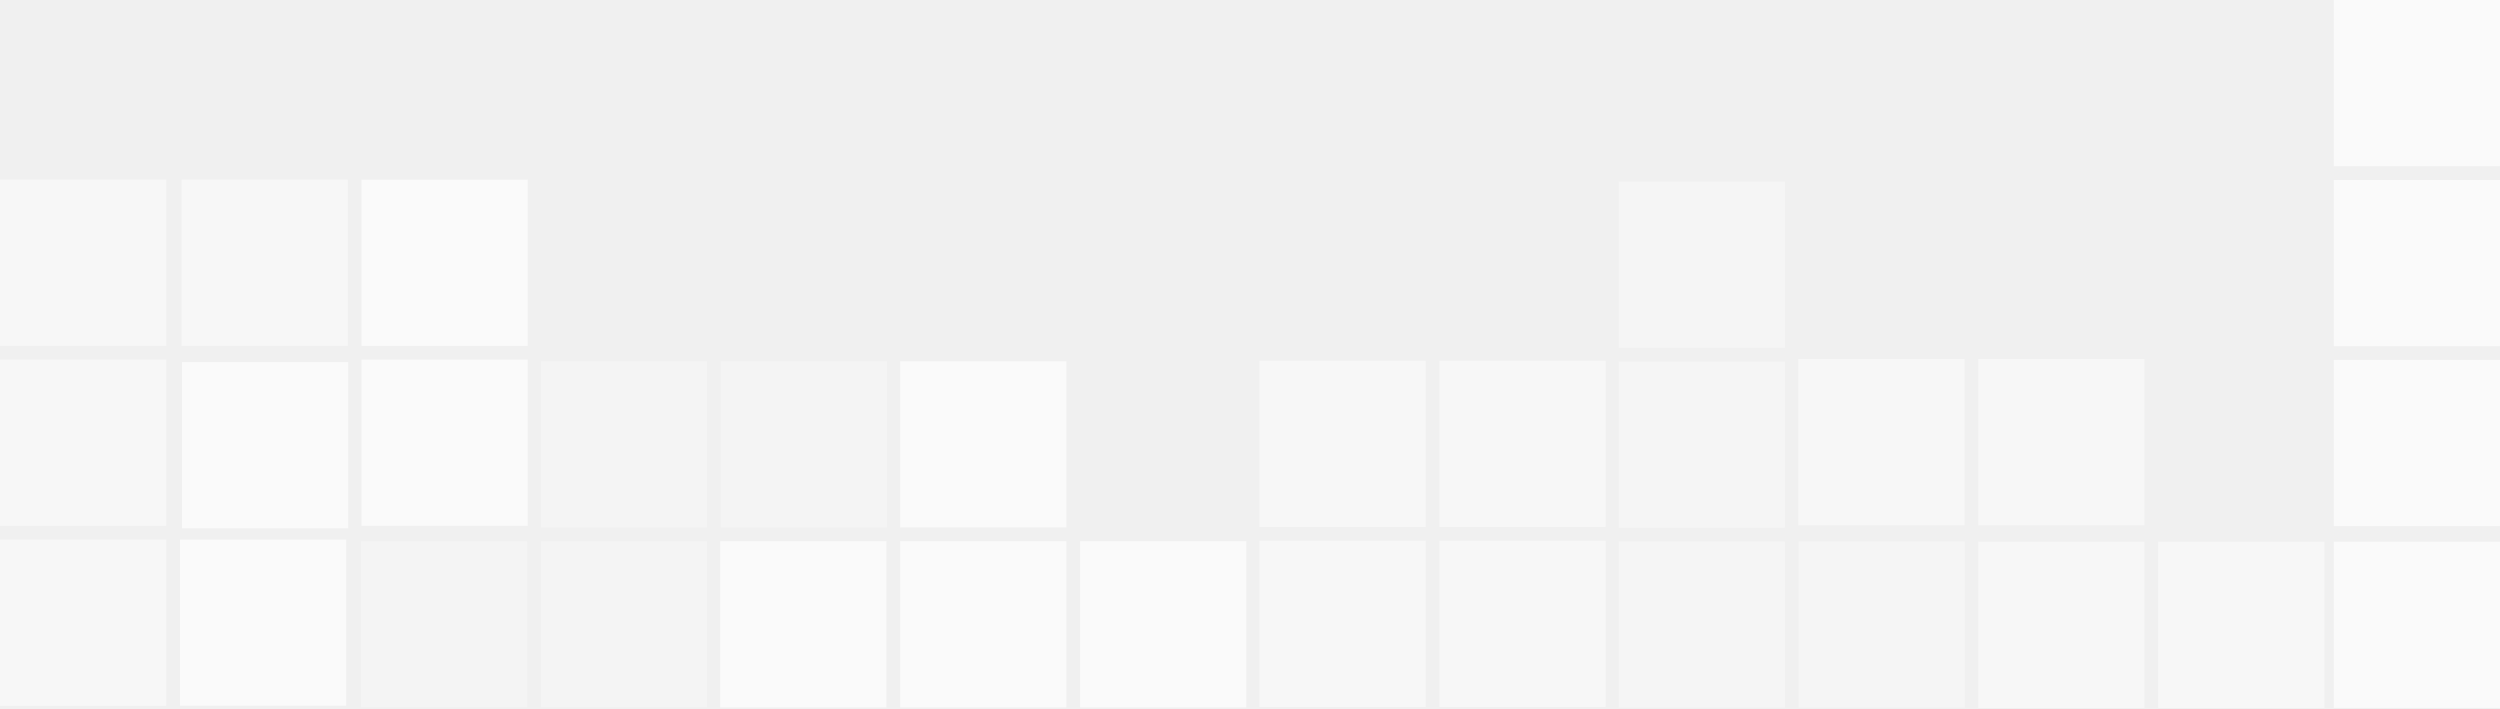
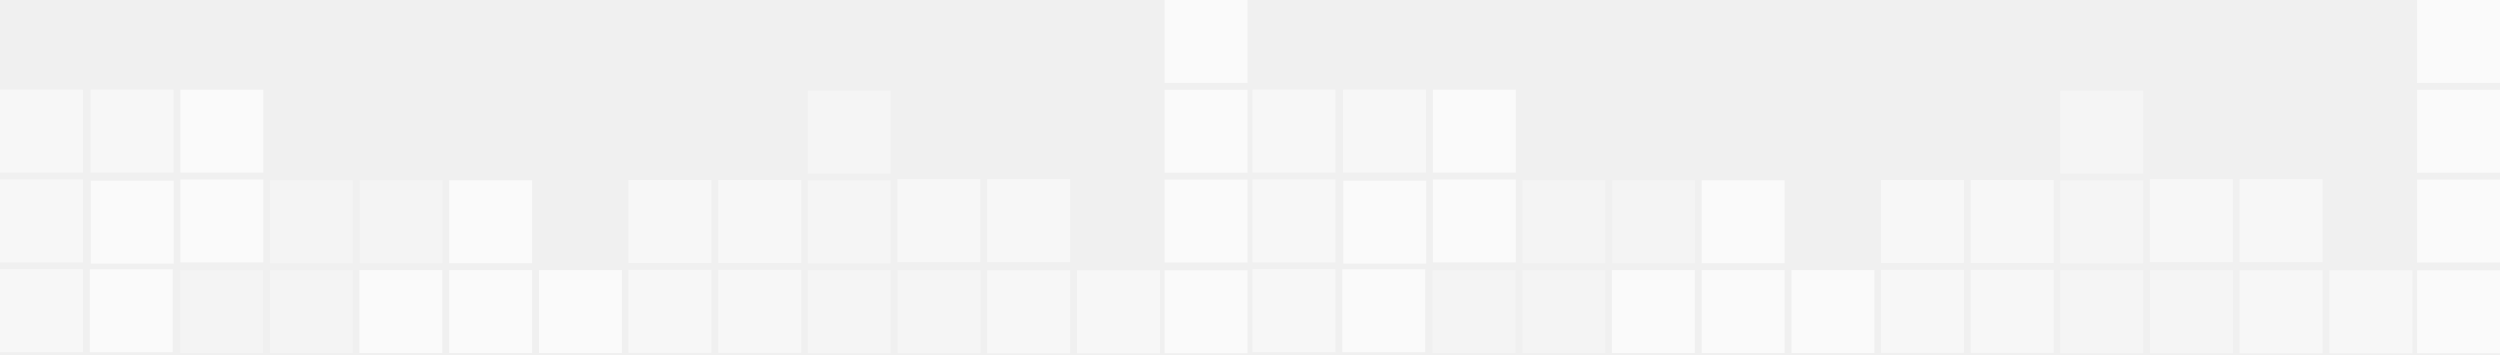
- <svg xmlns="http://www.w3.org/2000/svg" width="1920" height="544" viewBox="0 0 1920 544" fill="none">
+ <svg xmlns="http://www.w3.org/2000/svg" width="1920" height="272" viewBox="0 0 1920 272" fill="none">
  <g opacity="0.8">
-     <path opacity="0.6" d="M1381.11 275.766H1508.78V403.435H1381.11V275.766Z" fill="white" />
-     <path opacity="0.6" d="M139.468 137.969H267.138V265.638H139.468V137.969Z" fill="white" />
-     <path opacity="0.6" d="M1519.29 275.766H1646.96V403.435H1519.29V275.766Z" fill="white" />
-     <path opacity="0.8" d="M277.651 137.969H405.32V265.638H277.651V137.969Z" fill="white" />
-     <path opacity="0.6" d="M1519.29 416H1646.96V543.669H1519.29V416Z" fill="white" />
-     <path opacity="0.8" d="M277.651 276.169H405.32V403.838H277.651V276.169Z" fill="white" />
-     <path opacity="0.6" d="M1657.51 416H1785.18V543.669H1657.51V416Z" fill="white" />
-     <path opacity="0.3" d="M681.256 277.421L553.587 277.421L553.587 405.09L681.256 405.09L681.256 277.421Z" fill="white" />
-     <path opacity="0.3" d="M543.076 277.421L415.407 277.421L415.407 405.09L543.076 405.09L543.076 277.421Z" fill="white" />
-     <path opacity="0.3" d="M543.078 415.618L415.409 415.618L415.409 543.287L543.078 543.287L543.078 415.618Z" fill="white" />
-     <path opacity="0.3" d="M404.861 415.618L277.191 415.618L277.191 543.287L404.861 543.287L404.861 415.618Z" fill="white" />
-     <path opacity="0.8" d="M1792.33 0H1920V127.669H1792.33V0Z" fill="white" />
-     <path opacity="0.8" d="M1792.33 416H1920V543.669H1792.33V416Z" fill="white" />
-     <path opacity="0.8" d="M1792.33 138.217H1920V265.886H1792.33V138.217Z" fill="white" />
-     <path opacity="0.8" d="M1792.33 276.397H1920V404.067H1792.33V276.397Z" fill="white" />
-     <path opacity="0.8" d="M829.522 415.601H957.191V543.27H829.522V415.601Z" fill="white" />
-     <path opacity="0.8" d="M691.323 415.601H818.992V543.27H691.323V415.601Z" fill="white" />
-     <path opacity="0.8" d="M691.323 277.421H818.992V405.09H691.323V277.421Z" fill="white" />
-     <path opacity="0.8" d="M553.124 415.601H680.794V543.27H553.124V415.601Z" fill="white" />
-     <path opacity="0.6" d="M1105.46 277.027H1233.13V404.697H1105.46V277.027Z" fill="white" />
-     <path opacity="0.6" d="M967.258 415.246H1094.93V542.915H967.258V415.246Z" fill="white" />
-     <path opacity="0.6" d="M967.258 277.027H1094.93V404.697H967.258V277.027Z" fill="white" />
-     <path opacity="0.6" d="M1105.46 415.246H1233.13V542.915H1105.46V415.246Z" fill="white" />
-     <path opacity="0.4" d="M1370.86 543.521L1243.2 543.521L1243.2 415.852L1370.86 415.852L1370.86 543.521Z" fill="white" />
-     <path opacity="0.4" d="M1509.06 543.521L1381.39 543.521L1381.39 415.852L1509.06 415.852L1509.06 543.521Z" fill="white" />
-     <path opacity="0.8" d="M267.422 405.725L139.753 405.725L139.753 278.055L267.422 278.055L267.422 405.725Z" fill="white" />
-     <path opacity="0.4" d="M1370.86 405.305L1243.2 405.305L1243.2 277.635L1370.86 277.635L1370.86 405.305Z" fill="white" />
-     <path opacity="0.4" d="M1370.86 267.12L1243.2 267.12L1243.2 139.451L1370.86 139.451L1370.86 267.12Z" fill="white" />
-     <path opacity="0.6" d="M127.669 542.035L0 542.035L1.11612e-05 414.366L127.669 414.366L127.669 542.035Z" fill="white" />
-     <path opacity="0.8" d="M265.869 542.037L138.2 542.037L138.2 414.368L265.869 414.368L265.869 542.037Z" fill="white" />
-     <path opacity="0.6" d="M127.669 403.82L0 403.82L1.11612e-05 276.151L127.669 276.151L127.669 403.82Z" fill="white" />
-     <path opacity="0.6" d="M127.669 265.64L0 265.64L1.11612e-05 137.97L127.669 137.97L127.669 265.64Z" fill="white" />
+     <path opacity="0.6" d="M689.191 137.61H752.899V201.318H689.191V137.61Z" fill="white" />
+     <path opacity="0.6" d="M69.596 68.848H133.305V132.557H69.596V68.848Z" fill="white" />
+     <path opacity="0.6" d="M758.146 137.61H821.854V201.318H758.146V137.61Z" fill="white" />
+     <path opacity="0.8" d="M138.551 68.848H202.26V132.557H138.551V68.848Z" fill="white" />
+     <path opacity="0.6" d="M758.146 207.589H821.855V271.297H758.146V207.589Z" fill="white" />
+     <path opacity="0.8" d="M138.551 137.812H202.26V201.52H138.551V137.812Z" fill="white" />
+     <path opacity="0.6" d="M827.117 207.589H890.826V271.297H827.117V207.589Z" fill="white" />
+     <path opacity="0.3" d="M339.955 138.436L276.247 138.436L276.247 202.144L339.955 202.144L339.955 138.436Z" fill="white" />
+     <path opacity="0.3" d="M271.002 138.436L207.293 138.436L207.293 202.144L271.002 202.144L271.002 138.436Z" fill="white" />
+     <path opacity="0.3" d="M271.003 207.398L207.294 207.398L207.294 271.107L271.003 271.107L271.003 207.398Z" fill="white" />
+     <path opacity="0.3" d="M202.031 207.398L138.322 207.398L138.322 271.107L202.031 271.107L202.031 207.398Z" fill="white" />
+     <path opacity="0.8" d="M894.395 0H958.104V63.709H894.395V0Z" fill="white" />
+     <path opacity="0.8" d="M894.395 207.589H958.103V271.297H894.395V207.589Z" fill="white" />
+     <path opacity="0.8" d="M894.395 68.972H958.103V132.681H894.395V68.972Z" fill="white" />
+     <path opacity="0.8" d="M894.395 137.926H958.103V201.634H894.395V137.926Z" fill="white" />
+     <path opacity="0.8" d="M413.942 207.389H477.65V271.098H413.942V207.389Z" fill="white" />
+     <path opacity="0.8" d="M344.979 207.389H408.687V271.098H344.979V207.389Z" fill="white" />
+     <path opacity="0.8" d="M344.979 138.436H408.687V202.144H344.979V138.436Z" fill="white" />
+     <path opacity="0.8" d="M276.016 207.389H339.724V271.098H276.016V207.389Z" fill="white" />
+     <path opacity="0.6" d="M551.637 138.239H615.345V201.948H551.637V138.239Z" fill="white" />
+     <path opacity="0.6" d="M482.674 207.213H546.382V270.921H482.674V207.213Z" fill="white" />
+     <path opacity="0.6" d="M482.674 138.239H546.382V201.948H482.674V138.239Z" fill="white" />
+     <path opacity="0.6" d="M551.637 207.213H615.345V270.921H551.637V207.213Z" fill="white" />
+     <path opacity="0.4" d="M684.078 271.223L620.37 271.223L620.37 207.515L684.078 207.515L684.078 271.223Z" fill="white" />
+     <path opacity="0.4" d="M753.041 271.223L689.333 271.223L689.333 207.515L753.041 207.515L753.041 271.223Z" fill="white" />
+     <path opacity="0.8" d="M133.447 202.461L69.739 202.461L69.739 138.753L133.447 138.753L133.447 202.461Z" fill="white" />
+     <path opacity="0.4" d="M684.078 202.252L620.37 202.252L620.37 138.543L684.078 138.543L684.078 202.252Z" fill="white" />
+     <path opacity="0.4" d="M684.078 133.296L620.37 133.296L620.37 69.587L684.078 69.587L684.078 133.296Z" fill="white" />
+     <path opacity="0.6" d="M63.709 270.482L0 270.482L5.56958e-06 206.774L63.709 206.774L63.709 270.482Z" fill="white" />
+     <path opacity="0.8" d="M132.672 270.483L68.963 270.483L68.963 206.774L132.672 206.774L132.672 270.483Z" fill="white" />
+     <path opacity="0.6" d="M63.709 201.511L0 201.511L5.56958e-06 137.803L63.709 137.803L63.709 201.511Z" fill="white" />
+     <path opacity="0.6" d="M63.709 132.558L0 132.558L5.56958e-06 68.849L63.709 68.849L63.709 132.558Z" fill="white" />
+   </g>
+   <g opacity="0.8">
+     <path opacity="0.6" d="M1651.09 137.61H1714.8V201.318H1651.09V137.61Z" fill="white" />
+     <path opacity="0.6" d="M1031.49 68.848H1095.2V132.557H1031.49V68.848Z" fill="white" />
+     <path opacity="0.6" d="M1720.04 137.61H1783.75V201.318H1720.04V137.61Z" fill="white" />
+     <path opacity="0.8" d="M1100.45 68.848H1164.16V132.557H1100.45V68.848Z" fill="white" />
+     <path opacity="0.6" d="M1720.04 207.589H1783.75V271.297H1720.04V207.589Z" fill="white" />
+     <path opacity="0.8" d="M1100.45 137.812H1164.16V201.52H1100.45V137.812Z" fill="white" />
+     <path opacity="0.6" d="M1789.01 207.589H1852.72V271.297H1789.01V207.589Z" fill="white" />
+     <path opacity="0.3" d="M1301.85 138.436L1238.14 138.436V202.144L1301.85 202.144V138.436Z" fill="white" />
+     <path opacity="0.3" d="M1232.9 138.436L1169.19 138.436V202.144L1232.9 202.144V138.436Z" fill="white" />
+     <path opacity="0.3" d="M1232.9 207.398L1169.19 207.398V271.107L1232.9 271.107V207.398Z" fill="white" />
+     <path opacity="0.3" d="M1163.93 207.398L1100.22 207.398V271.107L1163.93 271.107V207.398Z" fill="white" />
+     <path opacity="0.8" d="M1856.29 0H1920V63.709H1856.29V0Z" fill="white" />
+     <path opacity="0.8" d="M1856.29 207.589H1920V271.297H1856.29V207.589Z" fill="white" />
+     <path opacity="0.8" d="M1856.29 68.972H1920V132.681H1856.29V68.972Z" fill="white" />
+     <path opacity="0.8" d="M1856.29 137.926H1920V201.634H1856.29V137.926Z" fill="white" />
+     <path opacity="0.8" d="M1375.84 207.389H1439.55V271.098H1375.84V207.389Z" fill="white" />
+     <path opacity="0.8" d="M1306.88 207.389H1370.58V271.098H1306.88V207.389Z" fill="white" />
+     <path opacity="0.8" d="M1306.88 138.436H1370.58V202.144H1306.88V138.436Z" fill="white" />
+     <path opacity="0.8" d="M1237.91 207.389H1301.62V271.098H1237.91V207.389Z" fill="white" />
+     <path opacity="0.6" d="M1513.53 138.239H1577.24V201.948H1513.53V138.239Z" fill="white" />
+     <path opacity="0.6" d="M1444.57 207.213H1508.28V270.921H1444.57V207.213Z" fill="white" />
+     <path opacity="0.6" d="M1444.57 138.239H1508.28V201.948H1444.57V138.239Z" fill="white" />
+     <path opacity="0.6" d="M1513.53 207.213H1577.24V270.921H1513.53V207.213Z" fill="white" />
+     <path opacity="0.4" d="M1645.97 271.223L1582.27 271.223L1582.27 207.515L1645.97 207.515L1645.97 271.223Z" fill="white" />
+     <path opacity="0.4" d="M1714.94 271.223L1651.23 271.223L1651.23 207.515L1714.94 207.515L1714.94 271.223Z" fill="white" />
+     <path opacity="0.8" d="M1095.34 202.461L1031.64 202.461L1031.64 138.753L1095.34 138.753L1095.34 202.461Z" fill="white" />
+     <path opacity="0.4" d="M1645.97 202.252L1582.27 202.252L1582.27 138.543L1645.97 138.543L1645.97 202.252Z" fill="white" />
+     <path opacity="0.4" d="M1645.97 133.296L1582.27 133.296L1582.27 69.587L1645.97 69.587L1645.97 133.296Z" fill="white" />
+     <path opacity="0.6" d="M1025.6 270.482L961.896 270.482L961.896 206.774L1025.6 206.774L1025.6 270.482Z" fill="white" />
+     <path opacity="0.8" d="M1094.57 270.483L1030.86 270.483L1030.86 206.774L1094.57 206.774L1094.57 270.483Z" fill="white" />
+     <path opacity="0.6" d="M1025.6 201.511L961.896 201.511L961.896 137.803L1025.6 137.803L1025.6 201.511Z" fill="white" />
+     <path opacity="0.6" d="M1025.6 132.558L961.896 132.558L961.896 68.849L1025.6 68.849L1025.6 132.558Z" fill="white" />
  </g>
</svg>
